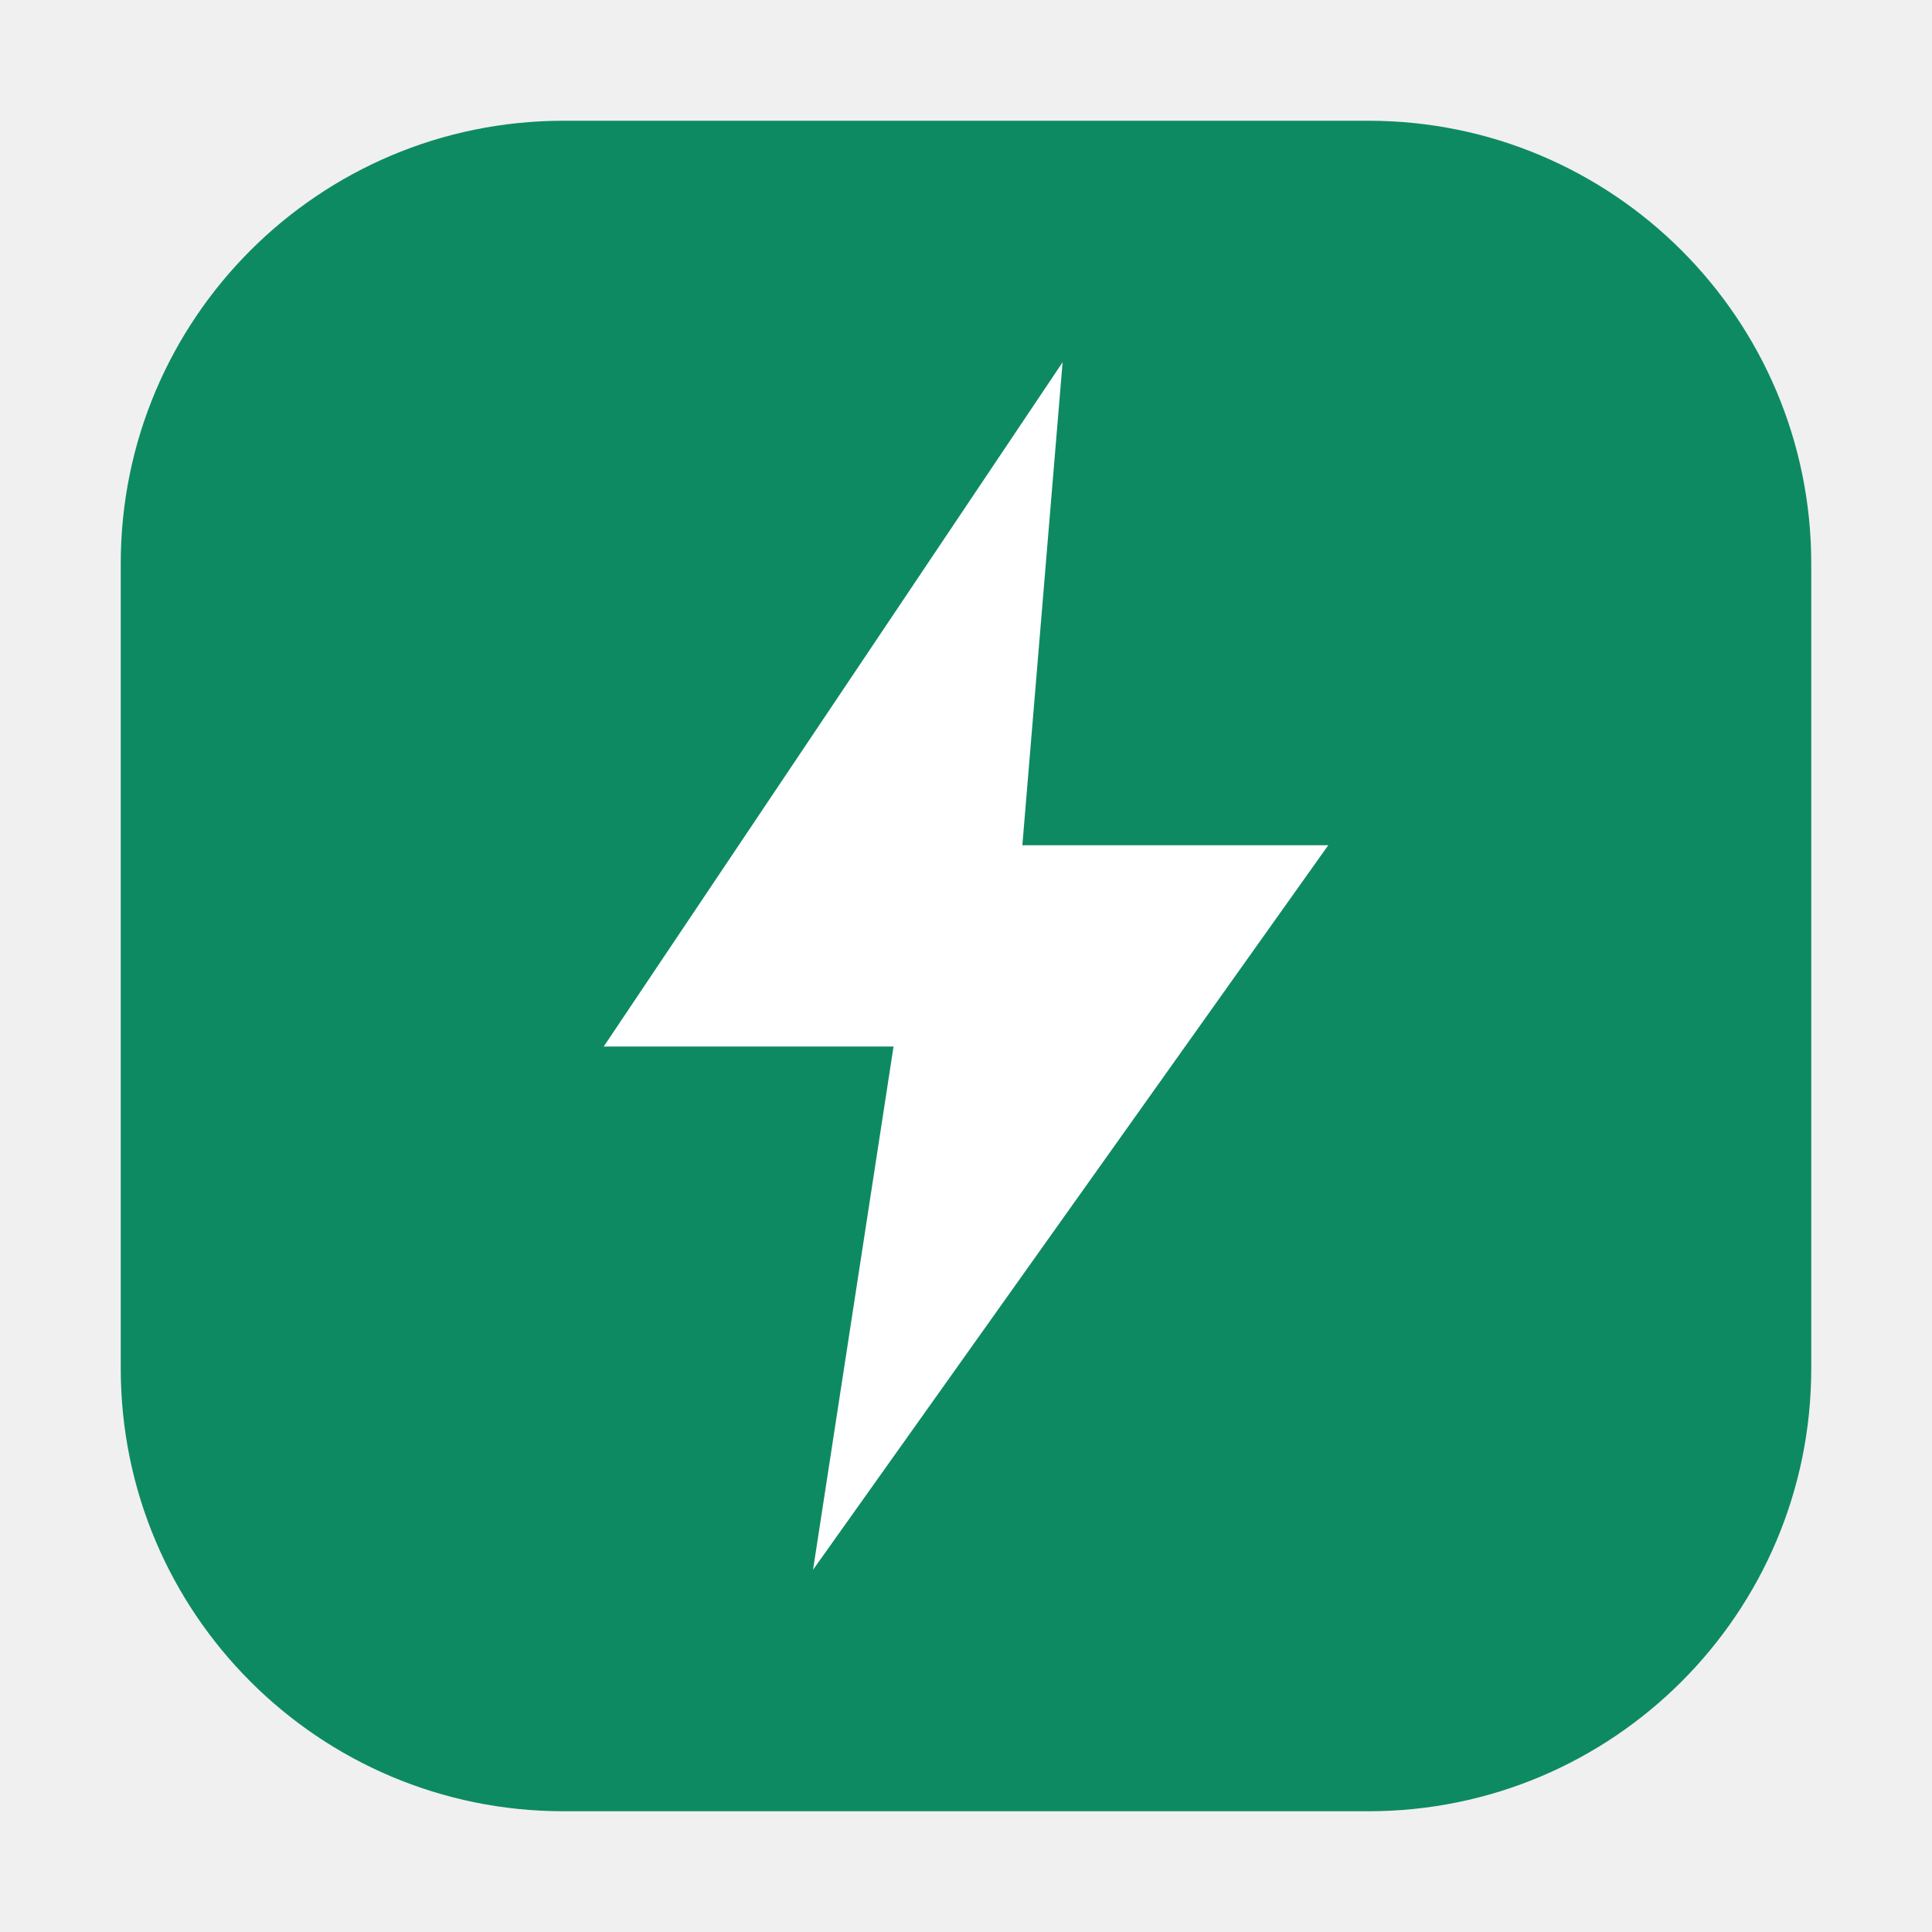
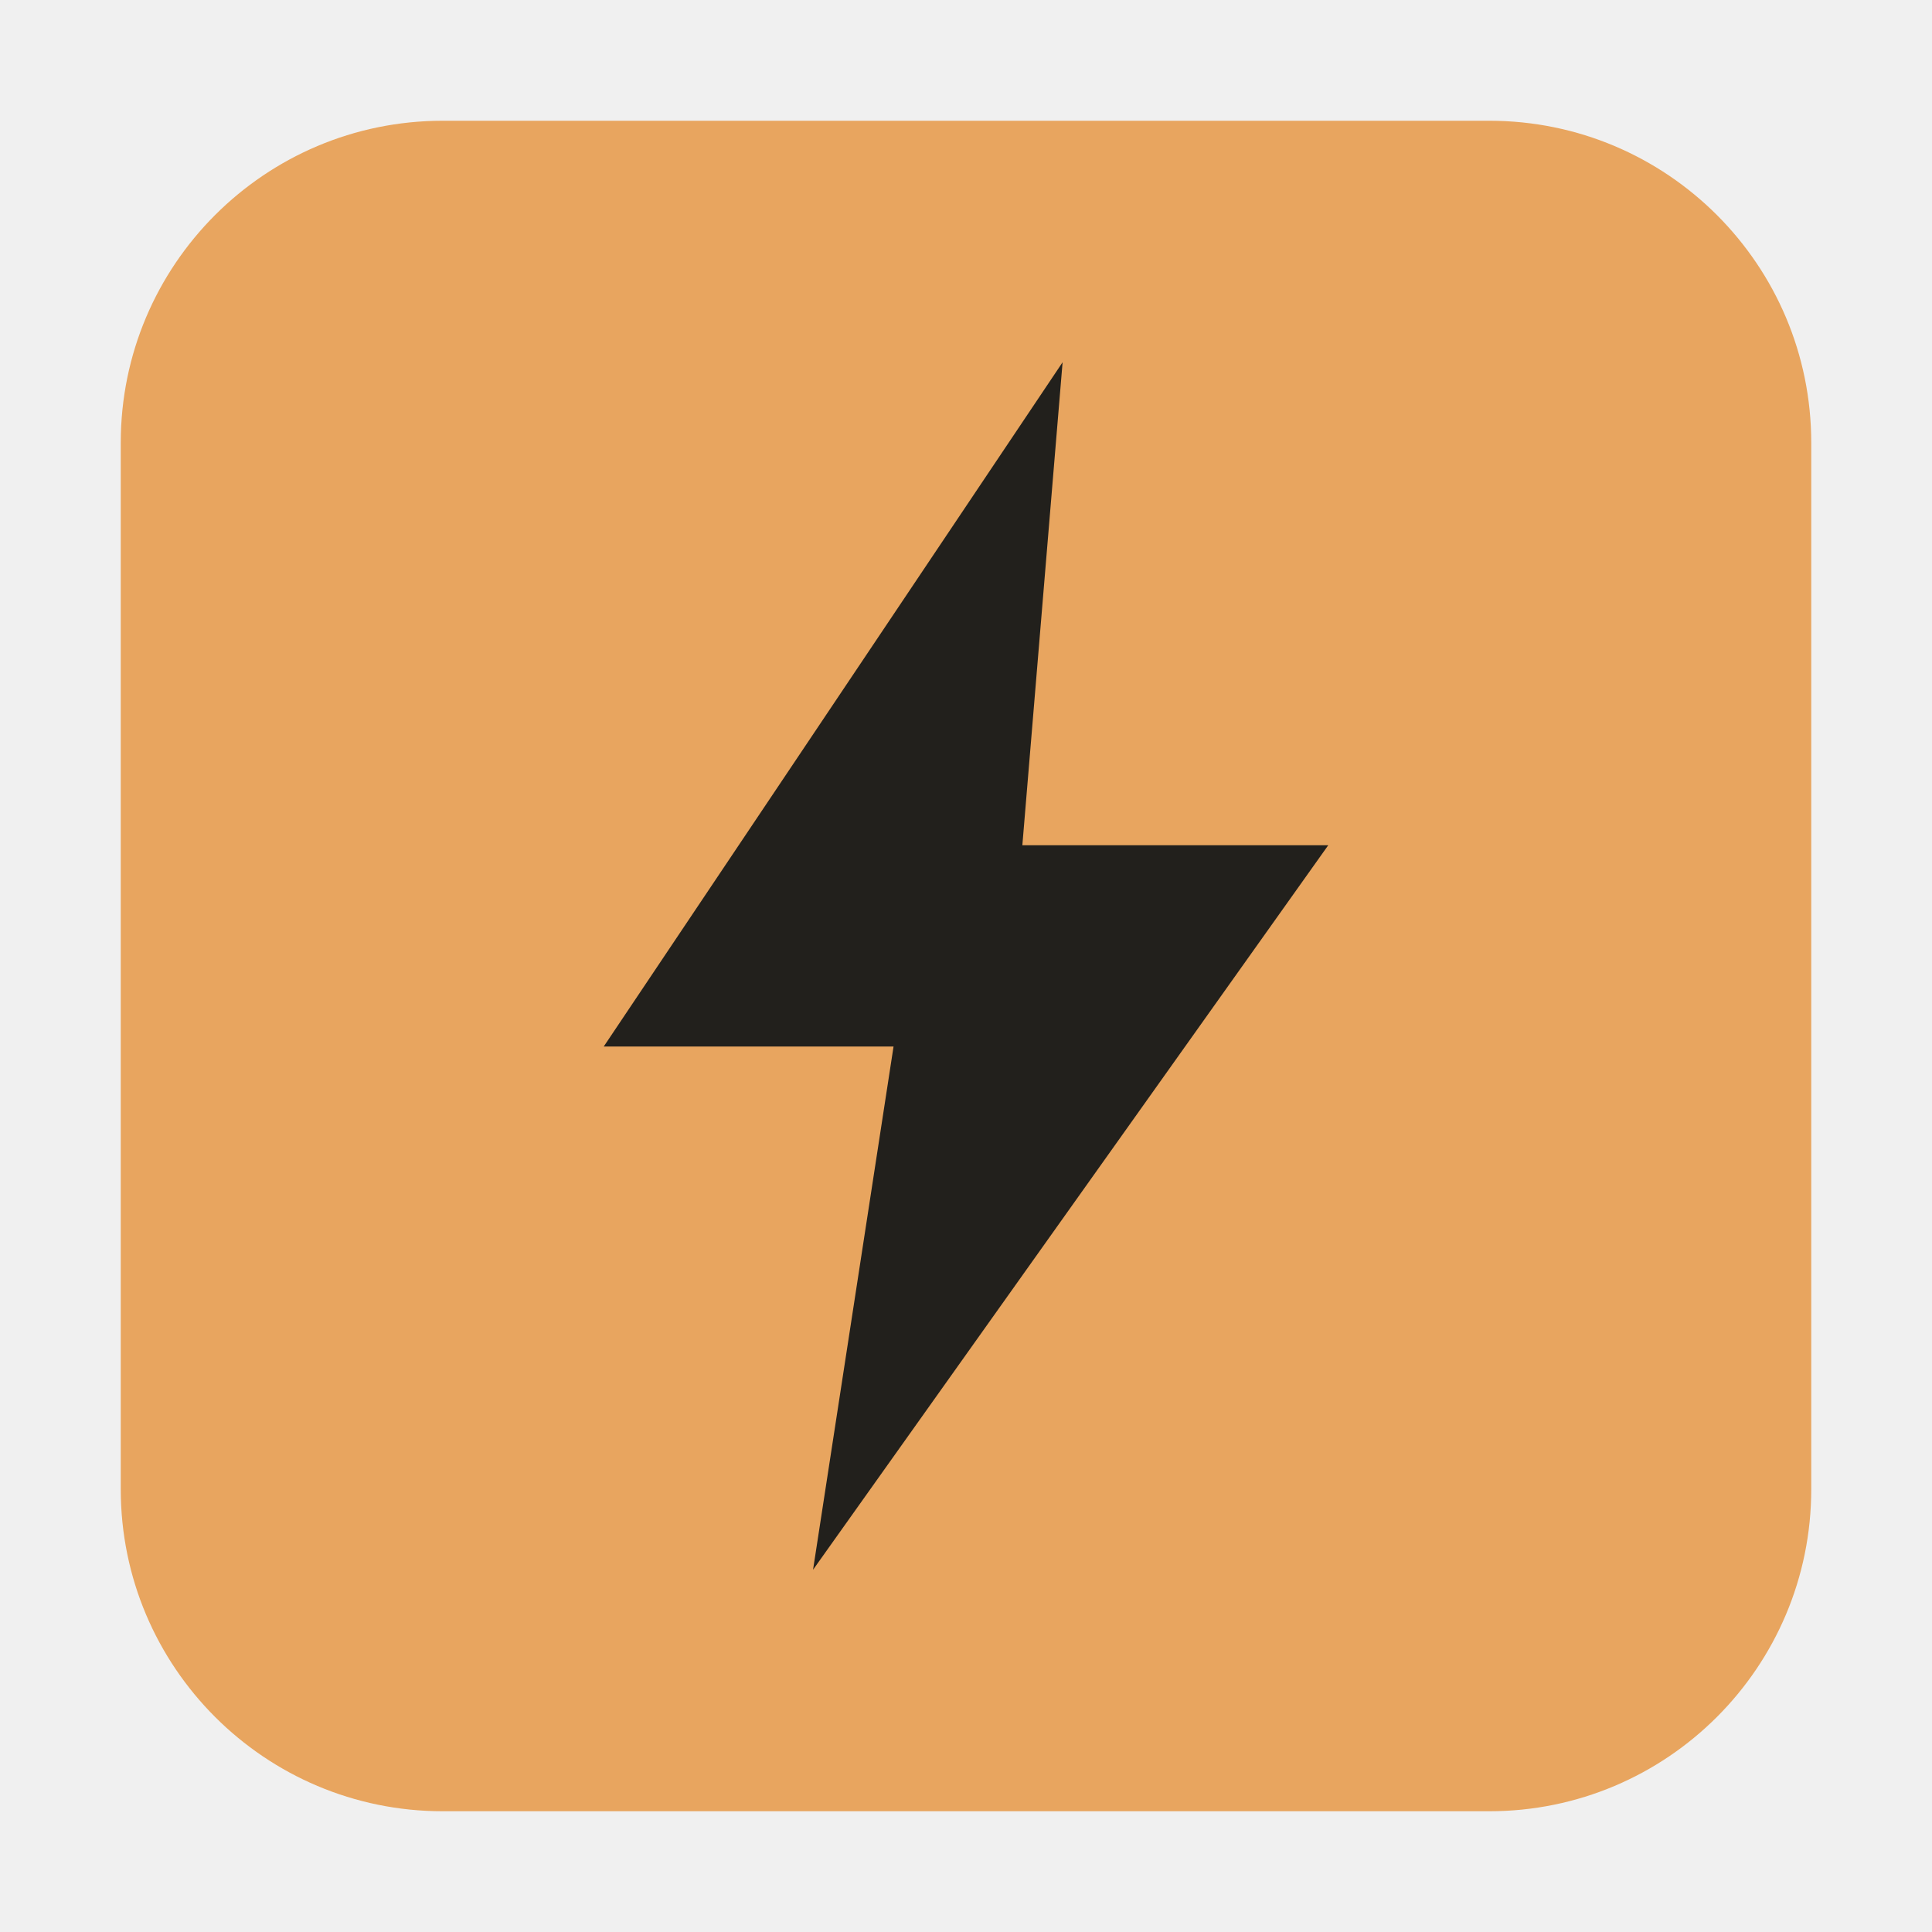
<svg xmlns="http://www.w3.org/2000/svg" viewBox="0 0 24 24">
-   <rect x="1.5" y="1.5" width="21" height="21" rx="5.5" fill="#0e8a63" />
-   <path d="M13.2 4.5 7.5 13h3.6l-1 6.5L16.5 10.5h-3.8l.5-6z" fill="#fff" />
+   <rect x="1.5" y="1.5" width="21" height="21" rx="4" fill="#e8a55f" />
+   <path d="M13.2 4.5 7.5 13h3.6l-1 6.5L16.5 10.5h-3.8l.5-6z" fill="#22201c" />
</svg>
